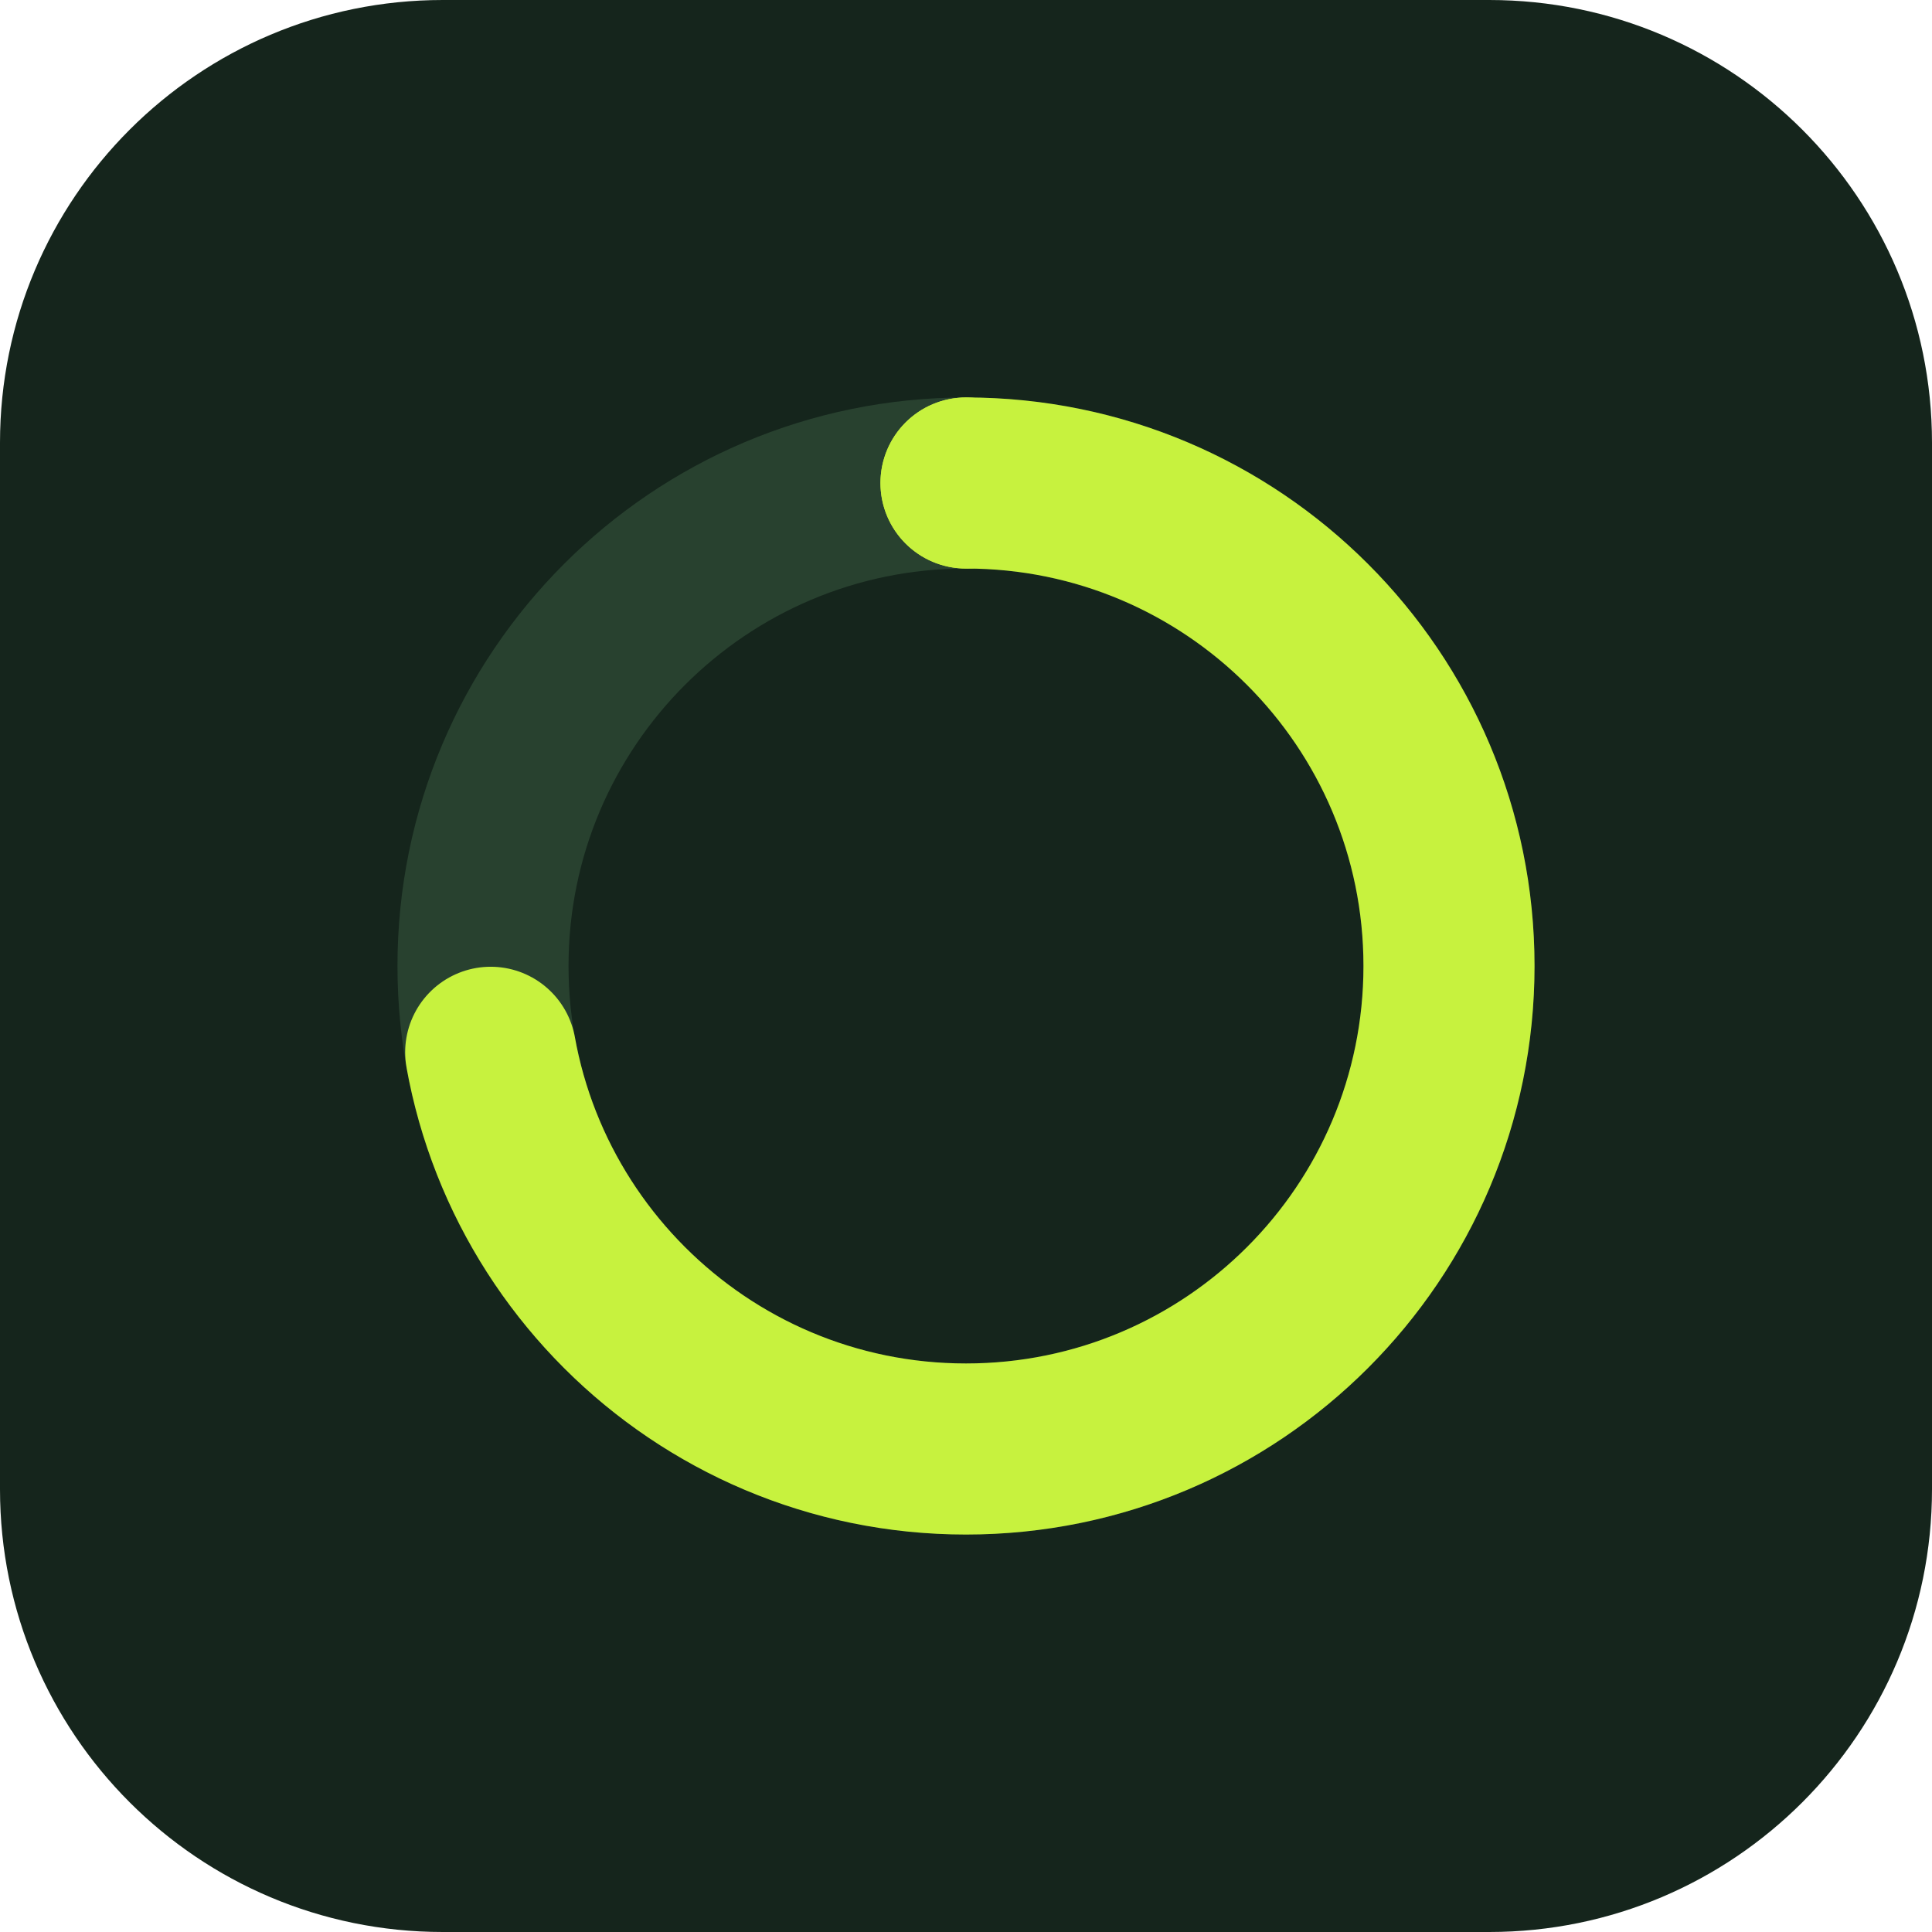
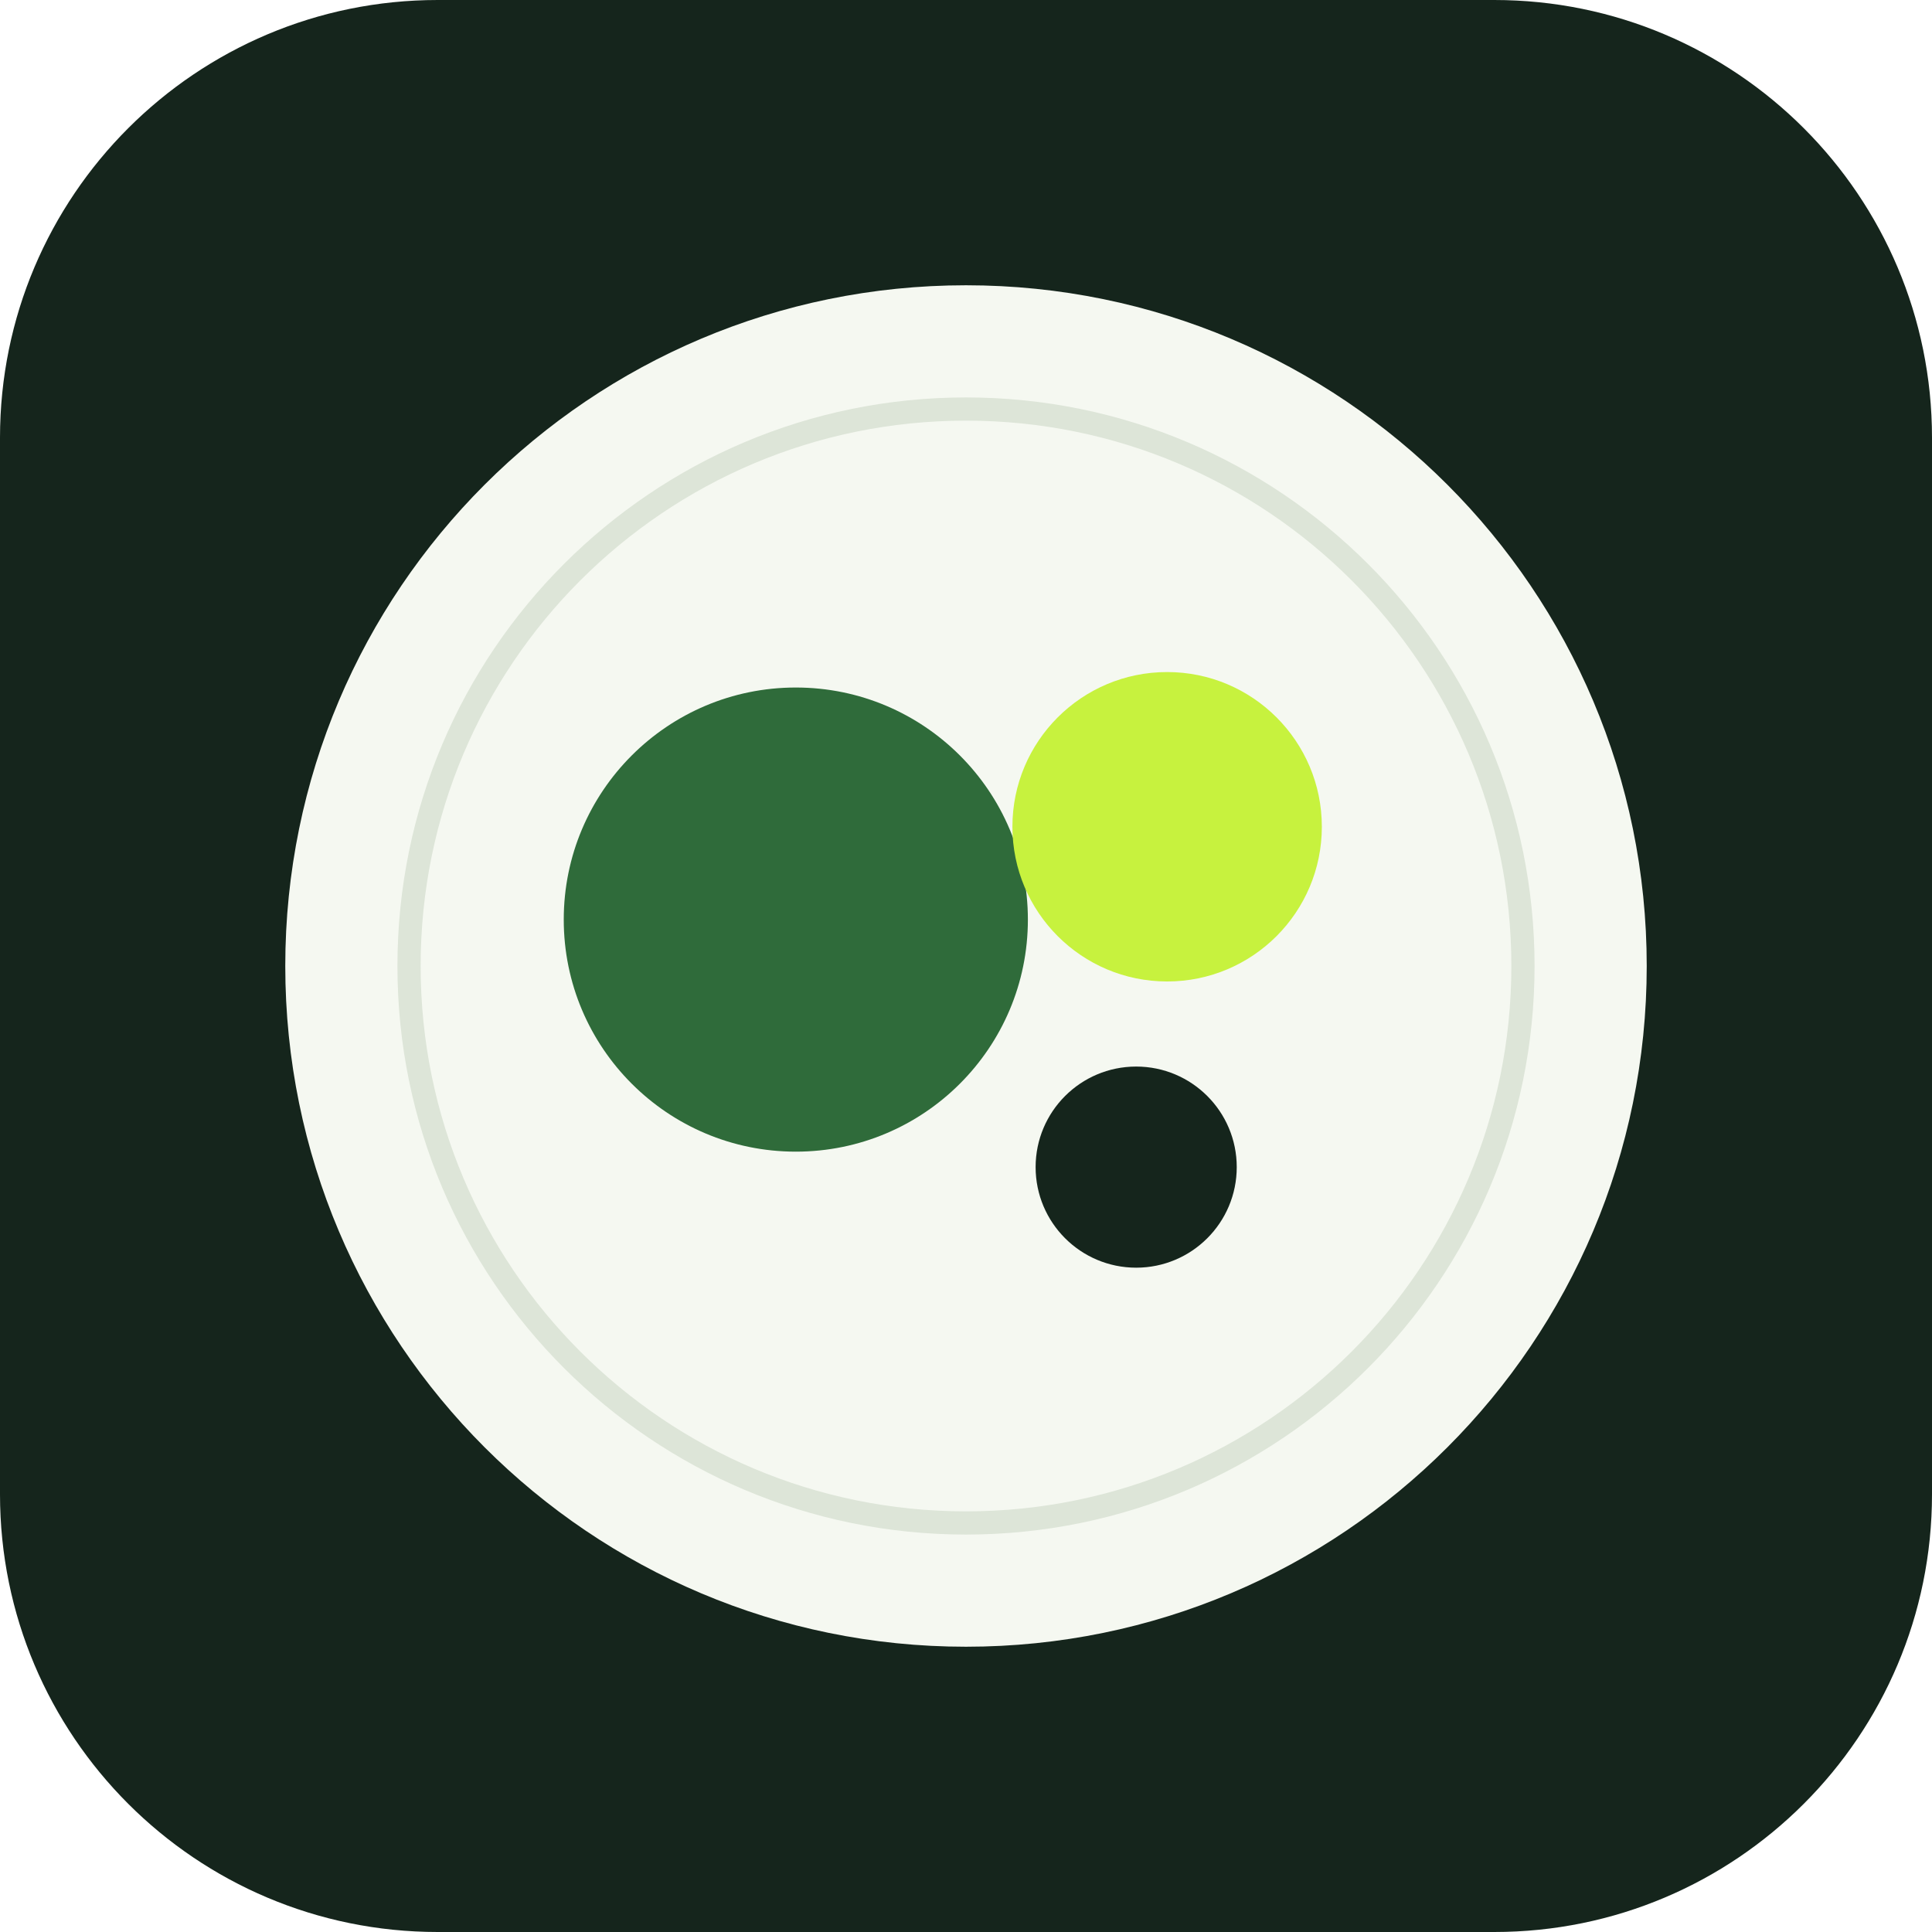
- <svg xmlns="http://www.w3.org/2000/svg" viewBox="0 0 192 192">
-   <rect width="192" height="192" rx="44" fill="#15251C" />
-   <g transform="rotate(-90 96 96)">
-     <circle cx="96" cy="96" r="48" fill="none" stroke="#28412f" stroke-width="17" />
-     <circle cx="96" cy="96" r="48" fill="none" stroke="#C7F23E" stroke-width="17" stroke-linecap="round" stroke-dasharray="301.6" stroke-dashoffset="84" />
+ <svg xmlns="http://www.w3.org/2000/svg" viewBox="0 0 512 512" width="512" height="512">
+   <rect width="512" height="512" rx="116" fill="#15251C" />
+   <g transform="translate(256,256) scale(2.05)">
+     <circle r="88" fill="#F5F8F1" />
+     <circle r="72" fill="none" stroke="#DDE5D8" stroke-width="3" />
+     <circle cx="-22" cy="-6" r="30" fill="#2F6B3A" />
+     <circle cx="26" cy="-18" r="20" fill="#C7F23E" />
+     <circle cx="22" cy="26" r="13" fill="#15251C" />
  </g>
-   <circle cx="96" cy="48" r="8.5" fill="#C7F23E" />
</svg>
